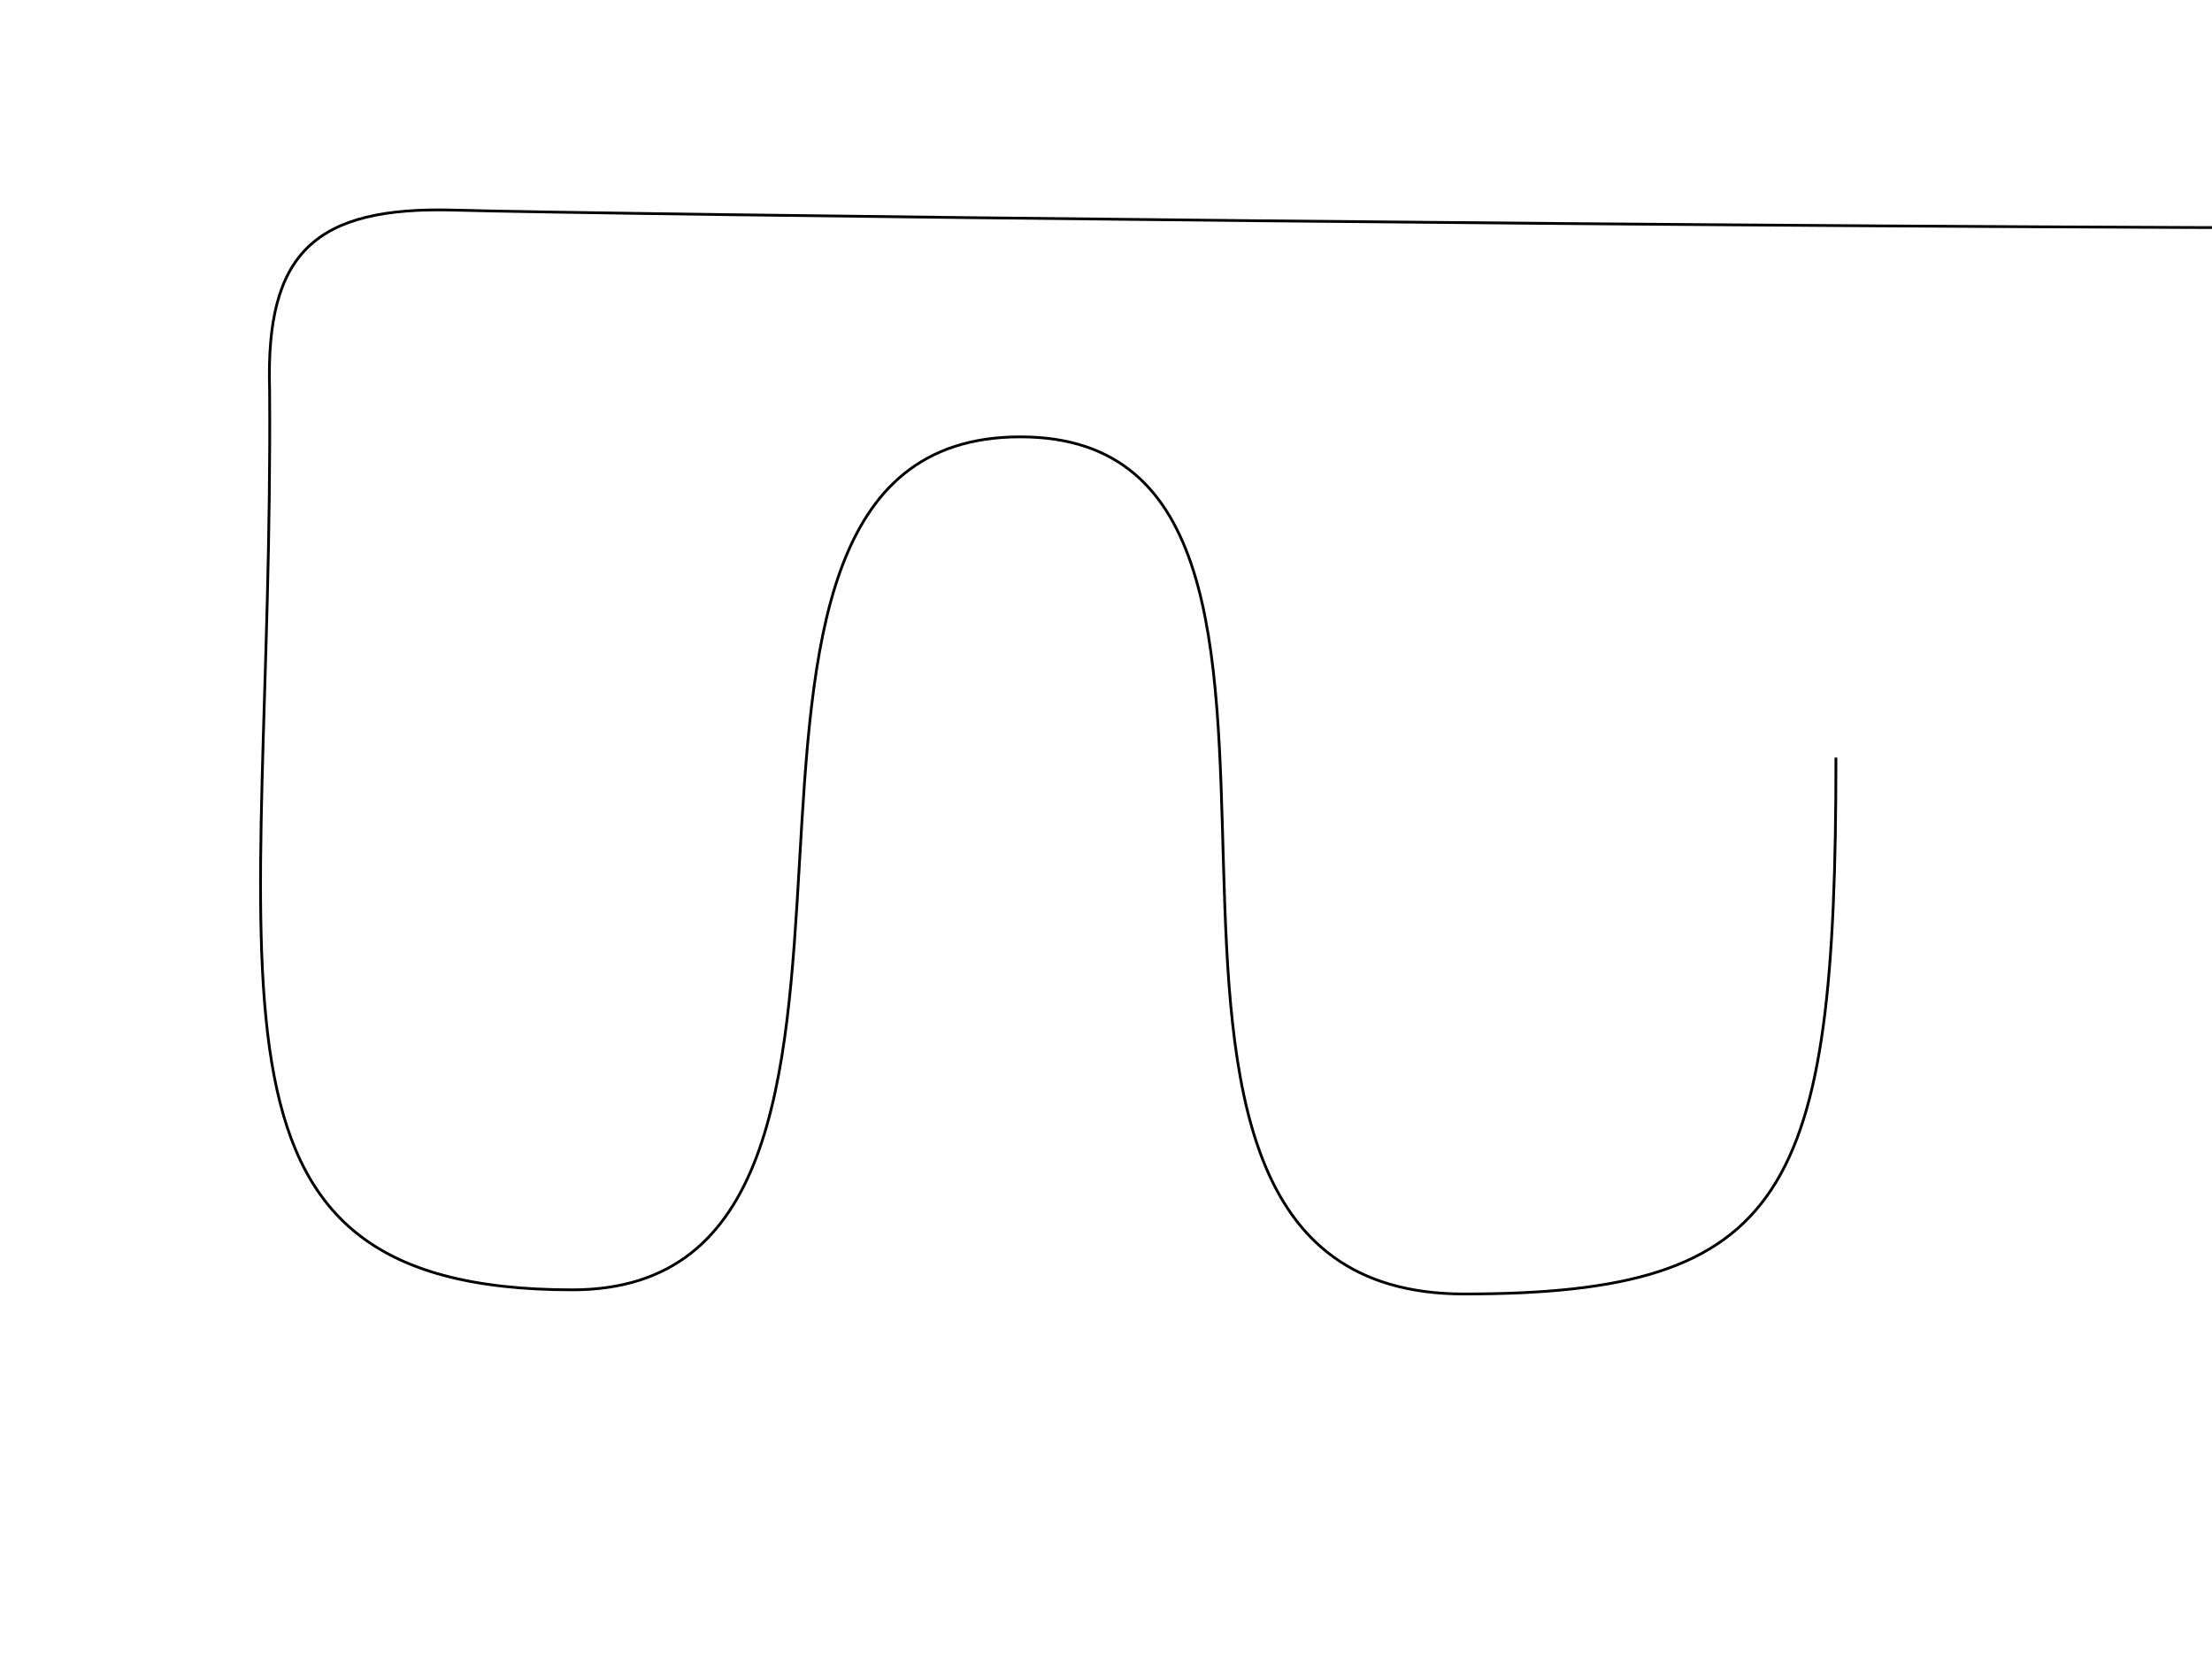
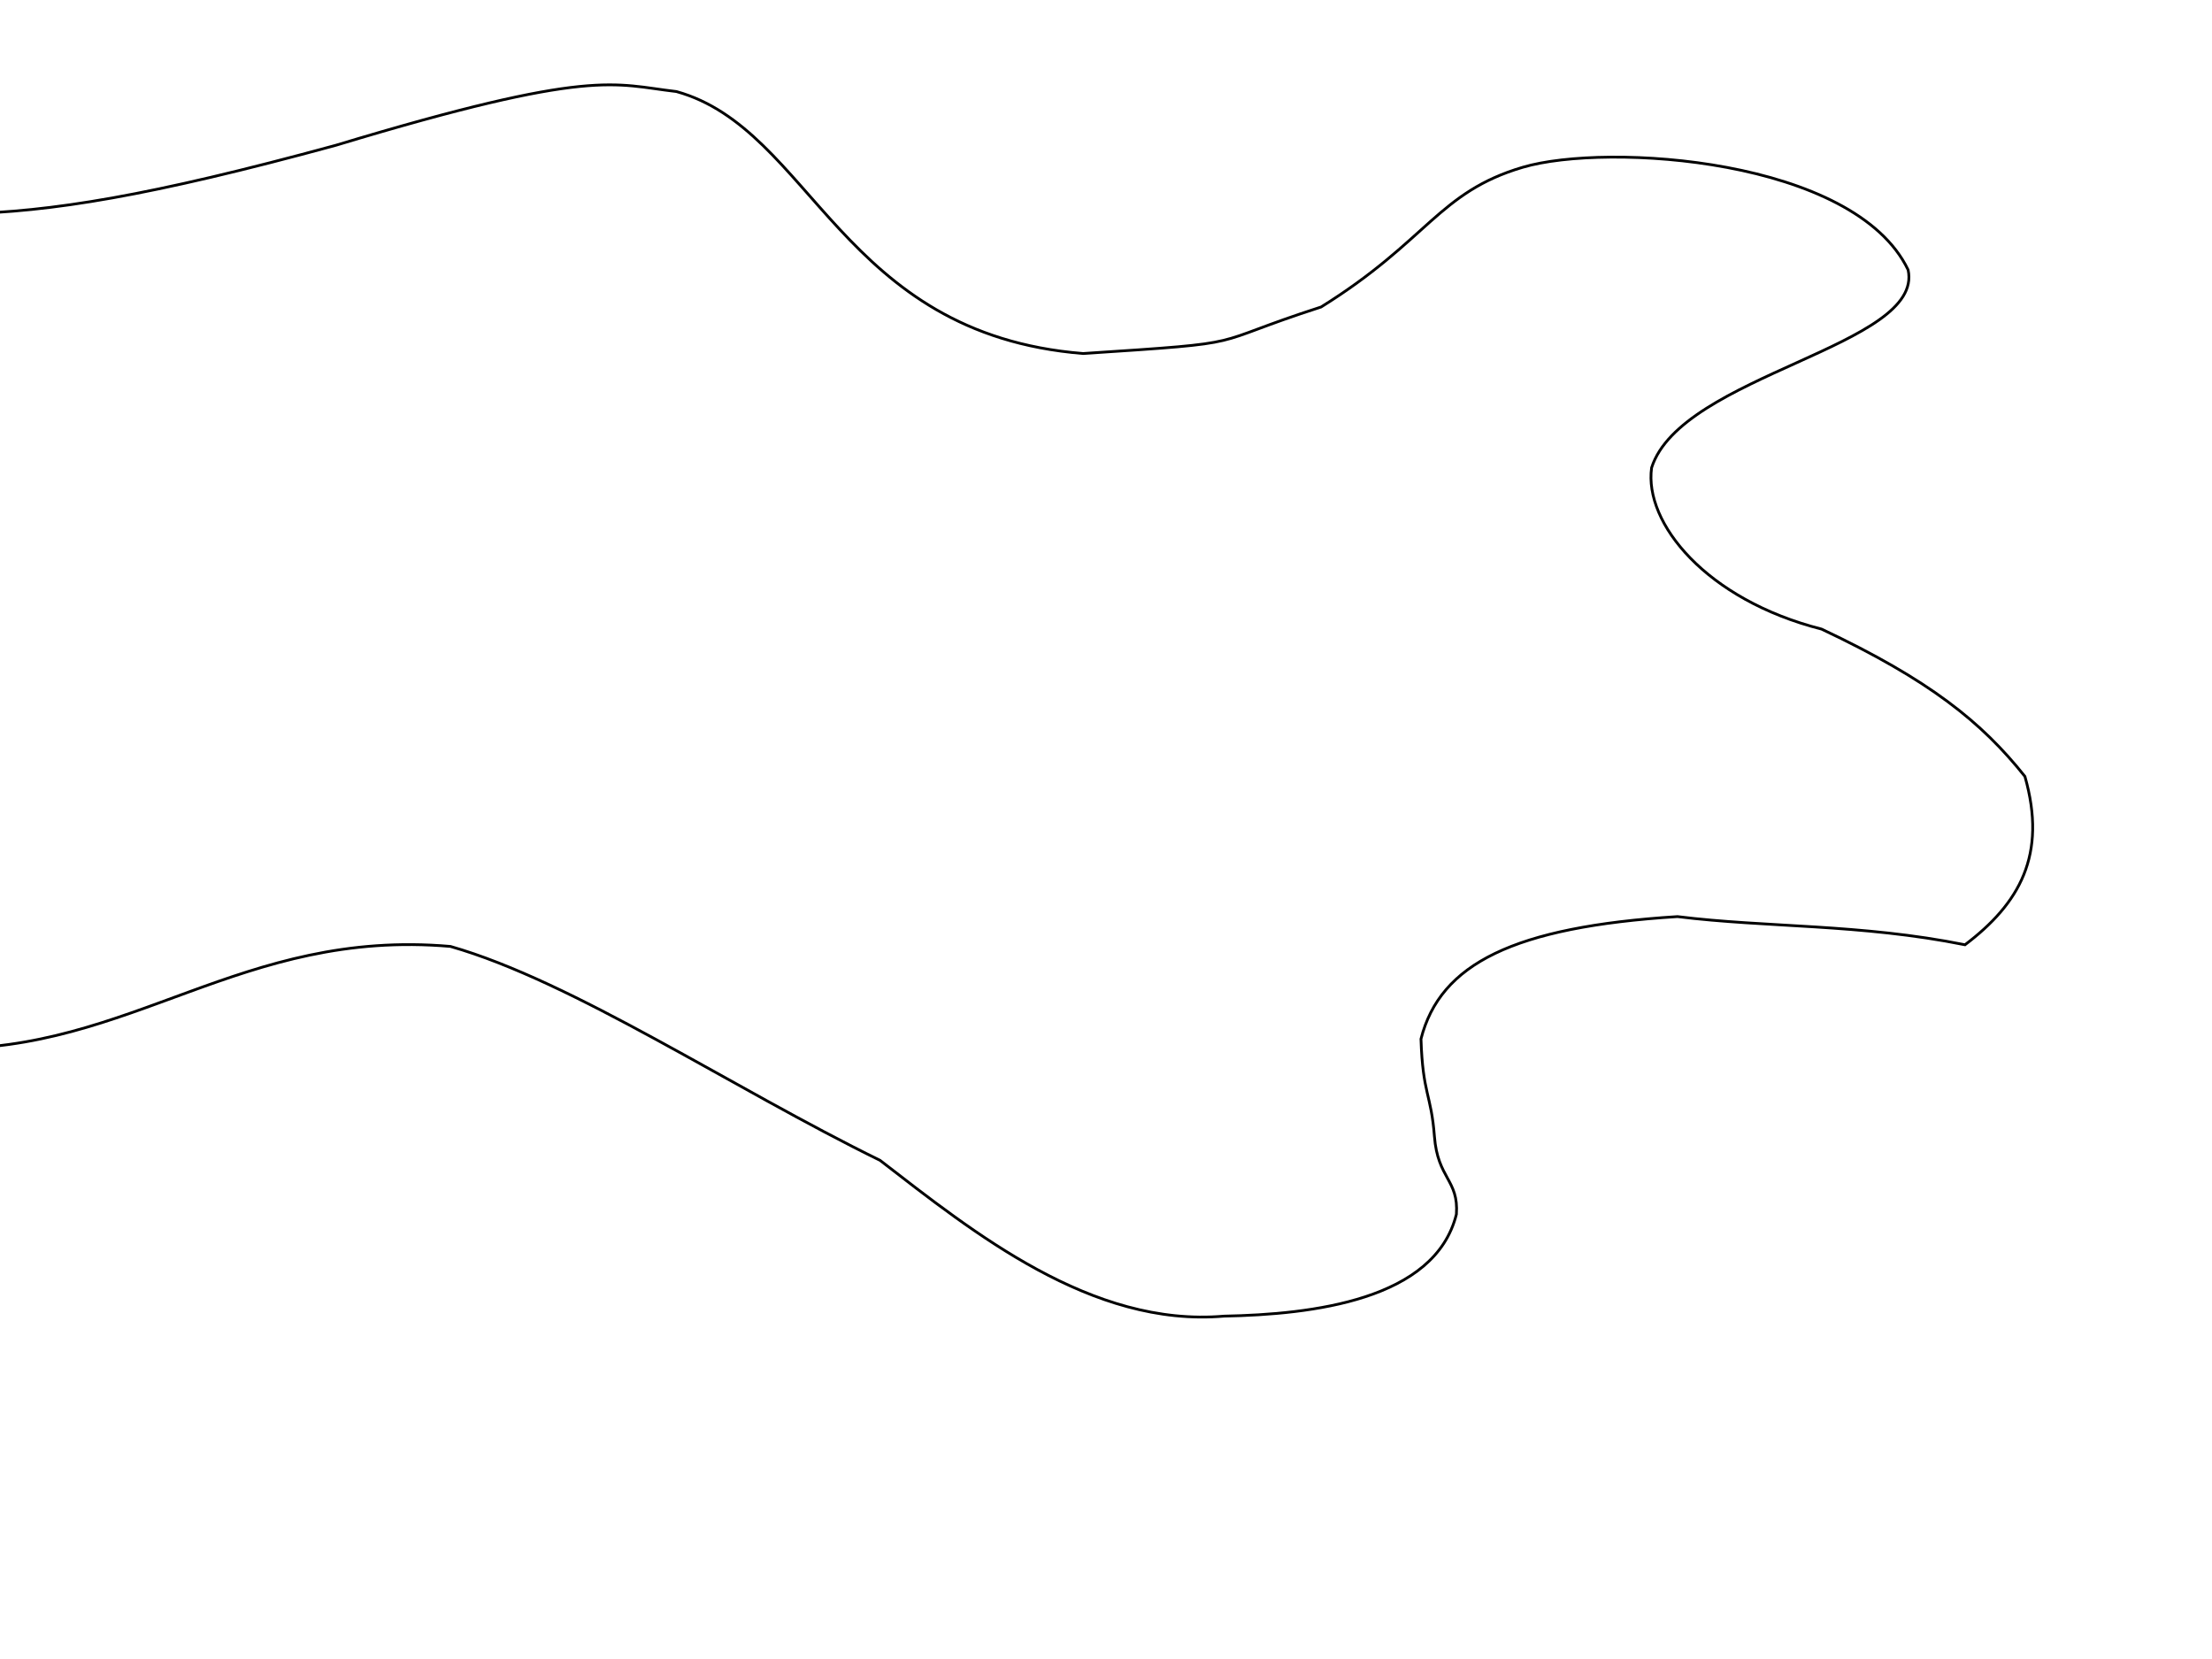
<svg xmlns="http://www.w3.org/2000/svg" width="11.111in" height="8.333in" viewBox="0 0 800 600">
-   <path id="path" fill="none" stroke="black" stroke-width="1" d="M 897.00,82.50            C 636.00,82.50 215.67,77.50 164.67,76.00              113.67,74.50 96.00,91.50 97.50,141.00              99.00,355.50 61.50,466.50 207.00,466.50              352.50,466.50 226.50,158.00 369.00,158.00              511.50,158.00 369.00,468.00 529.50,468.00              646.50,468.00 664.00,432.00 664.00,274.00" />
+   <path id="path" fill="none" stroke="black" stroke-width="1" d="M -130.64,72.88            C -19.97,75.05 -13.71,89.43 121.43,52.55              214.76,24.37 221.84,30.51 244.63,33.11              293.73,46.72 303.94,120.78 391.70,127.86              455.49,123.67 434.43,125.01 477.80,111.03              516.47,86.97 520.25,69.49 550.76,60.49              581.28,51.49 670.77,57.31 690.11,97.62              696.00,125.22 608.08,135.48 597.33,169.17              594.54,189.18 617.05,216.91 658.81,227.53              697.86,245.97 716.67,261.13 732.35,280.82              740.46,309.28 730.35,326.81 710.68,341.70              672.80,334.09 639.10,335.54 606.68,331.51              547.50,335.24 520.85,348.55 513.92,375.76              514.56,395.86 517.61,395.61 518.78,410.98              519.95,426.36 527.60,426.66 526.73,439.16              519.00,470.24 474.59,475.39 442.70,476.01              394.79,480.14 352.17,445.84 318.28,419.67              264.76,393.46 207.35,354.99 162.91,342.30              87.20,335.71 47.47,380.59 -21.35,379.22              -90.18,377.86 -55.02,376.77 -96.36,376.96" />
</svg>
